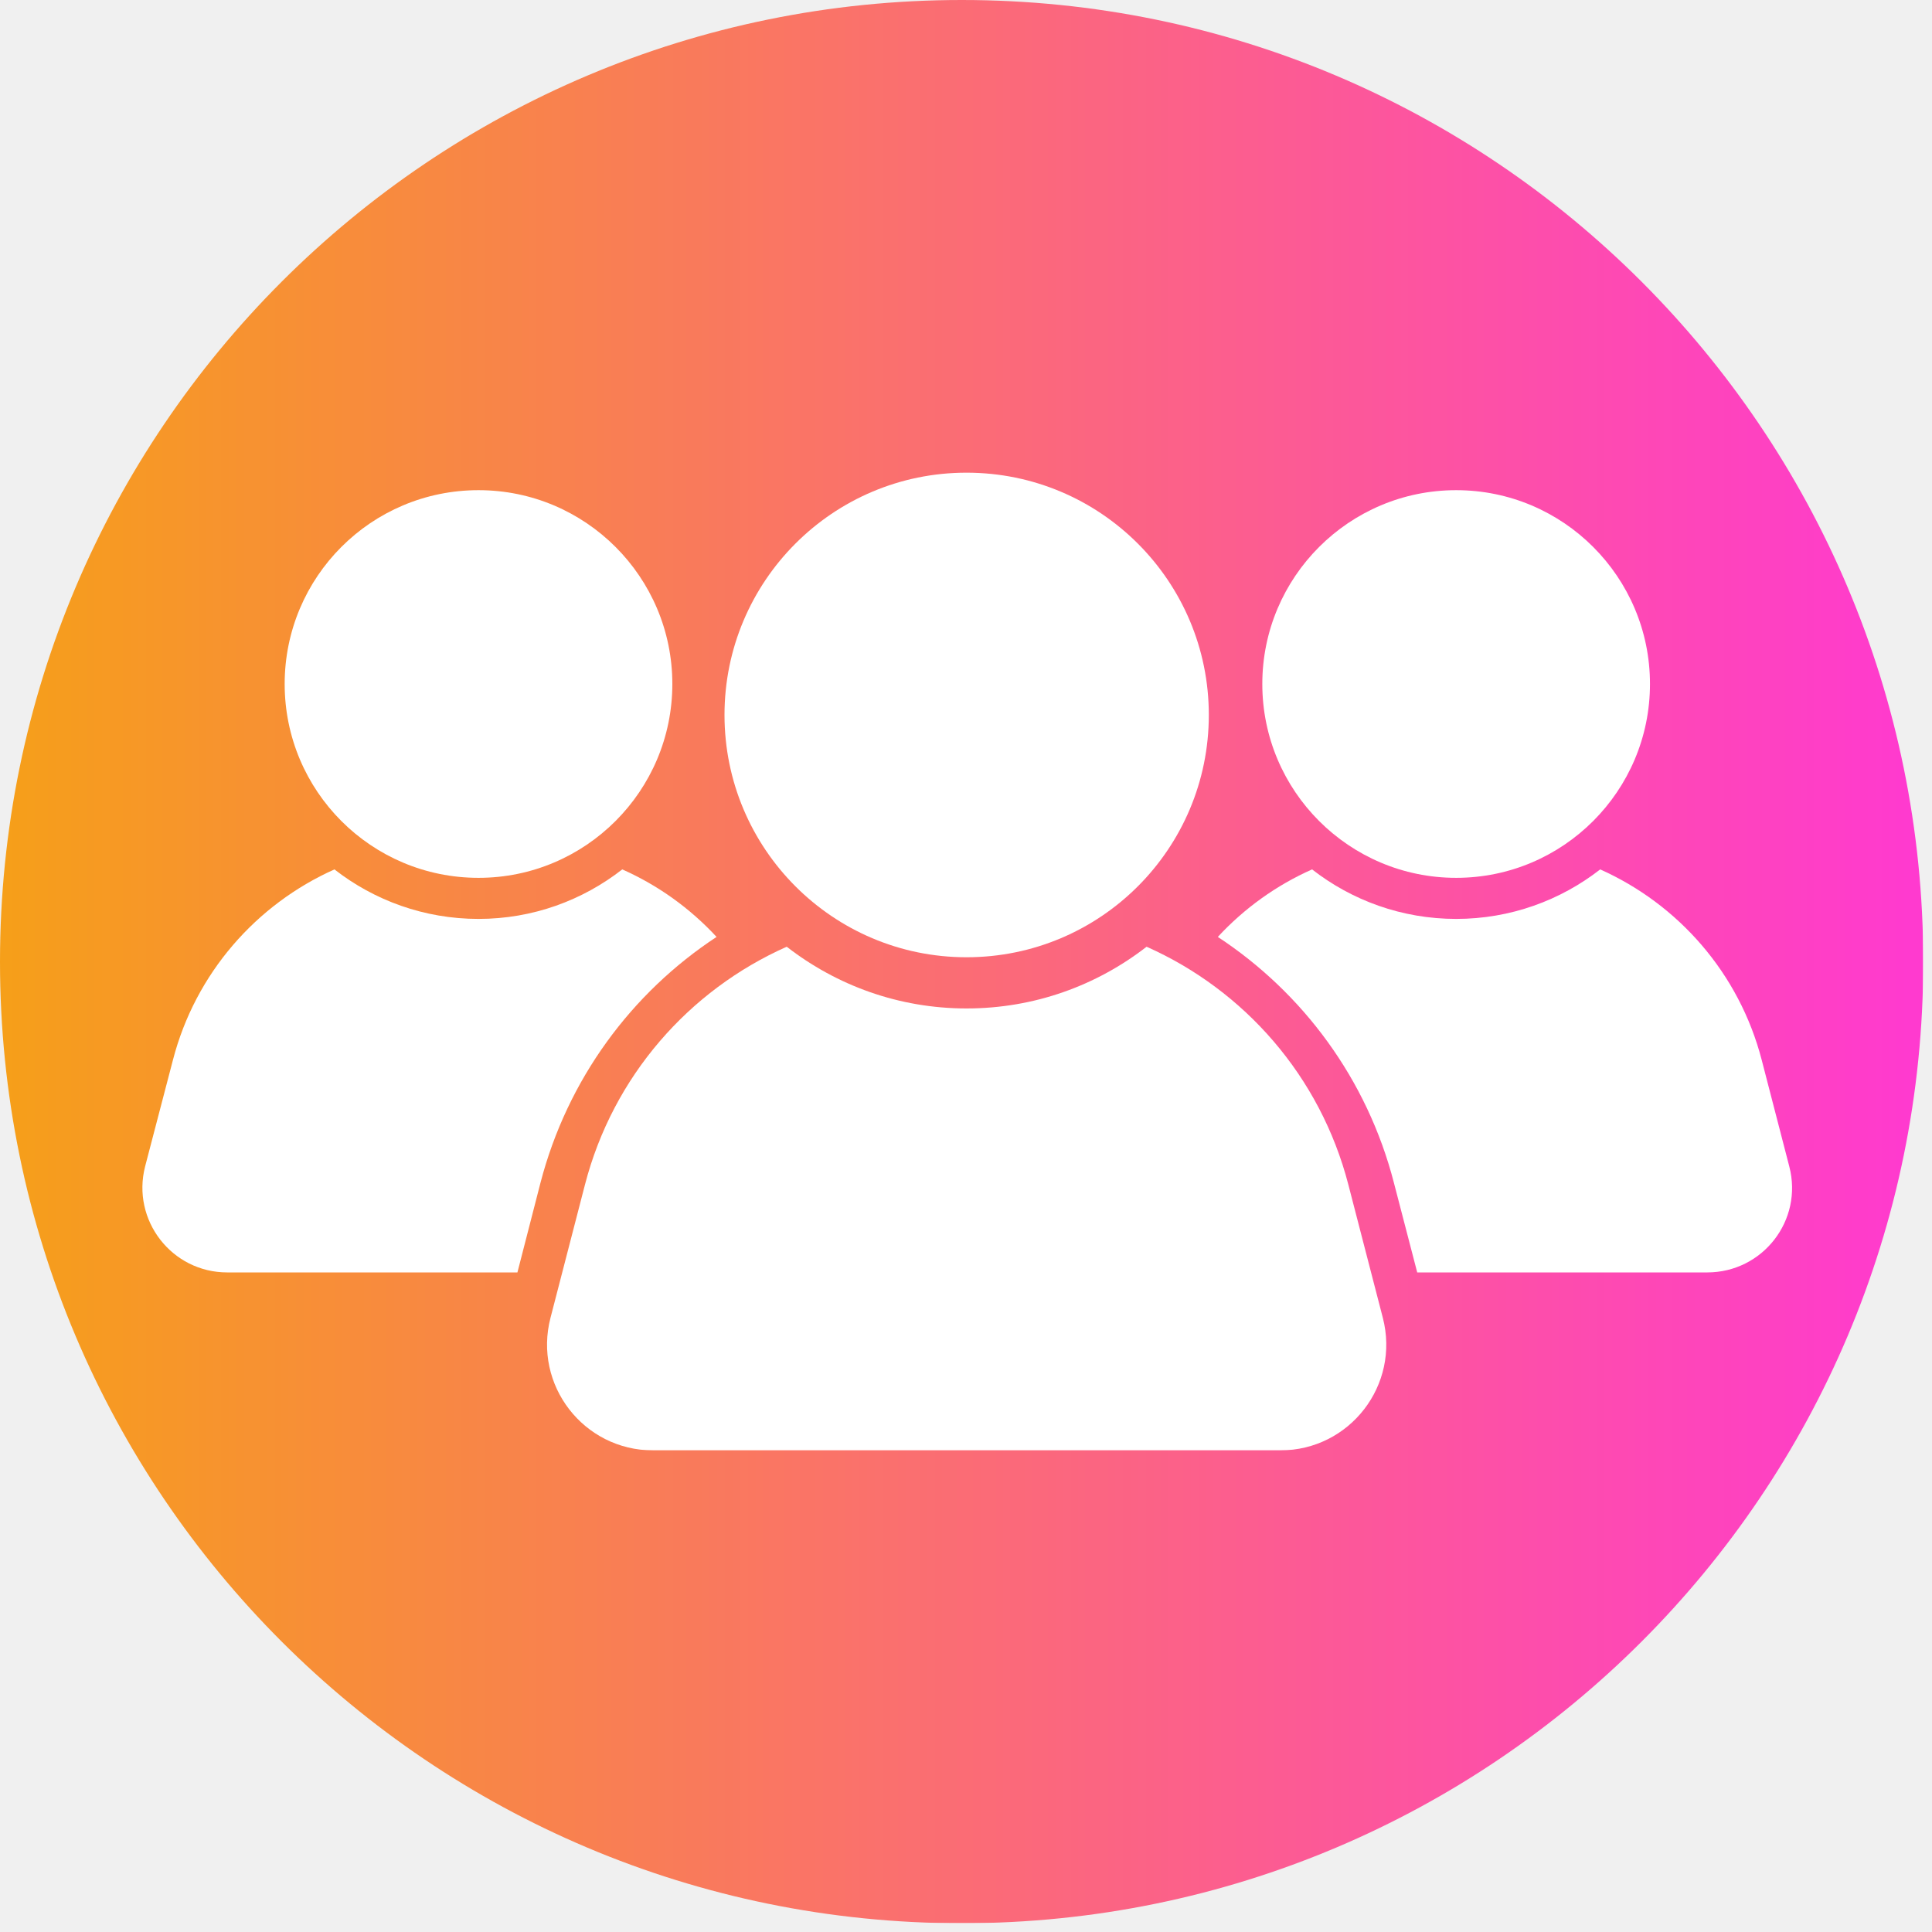
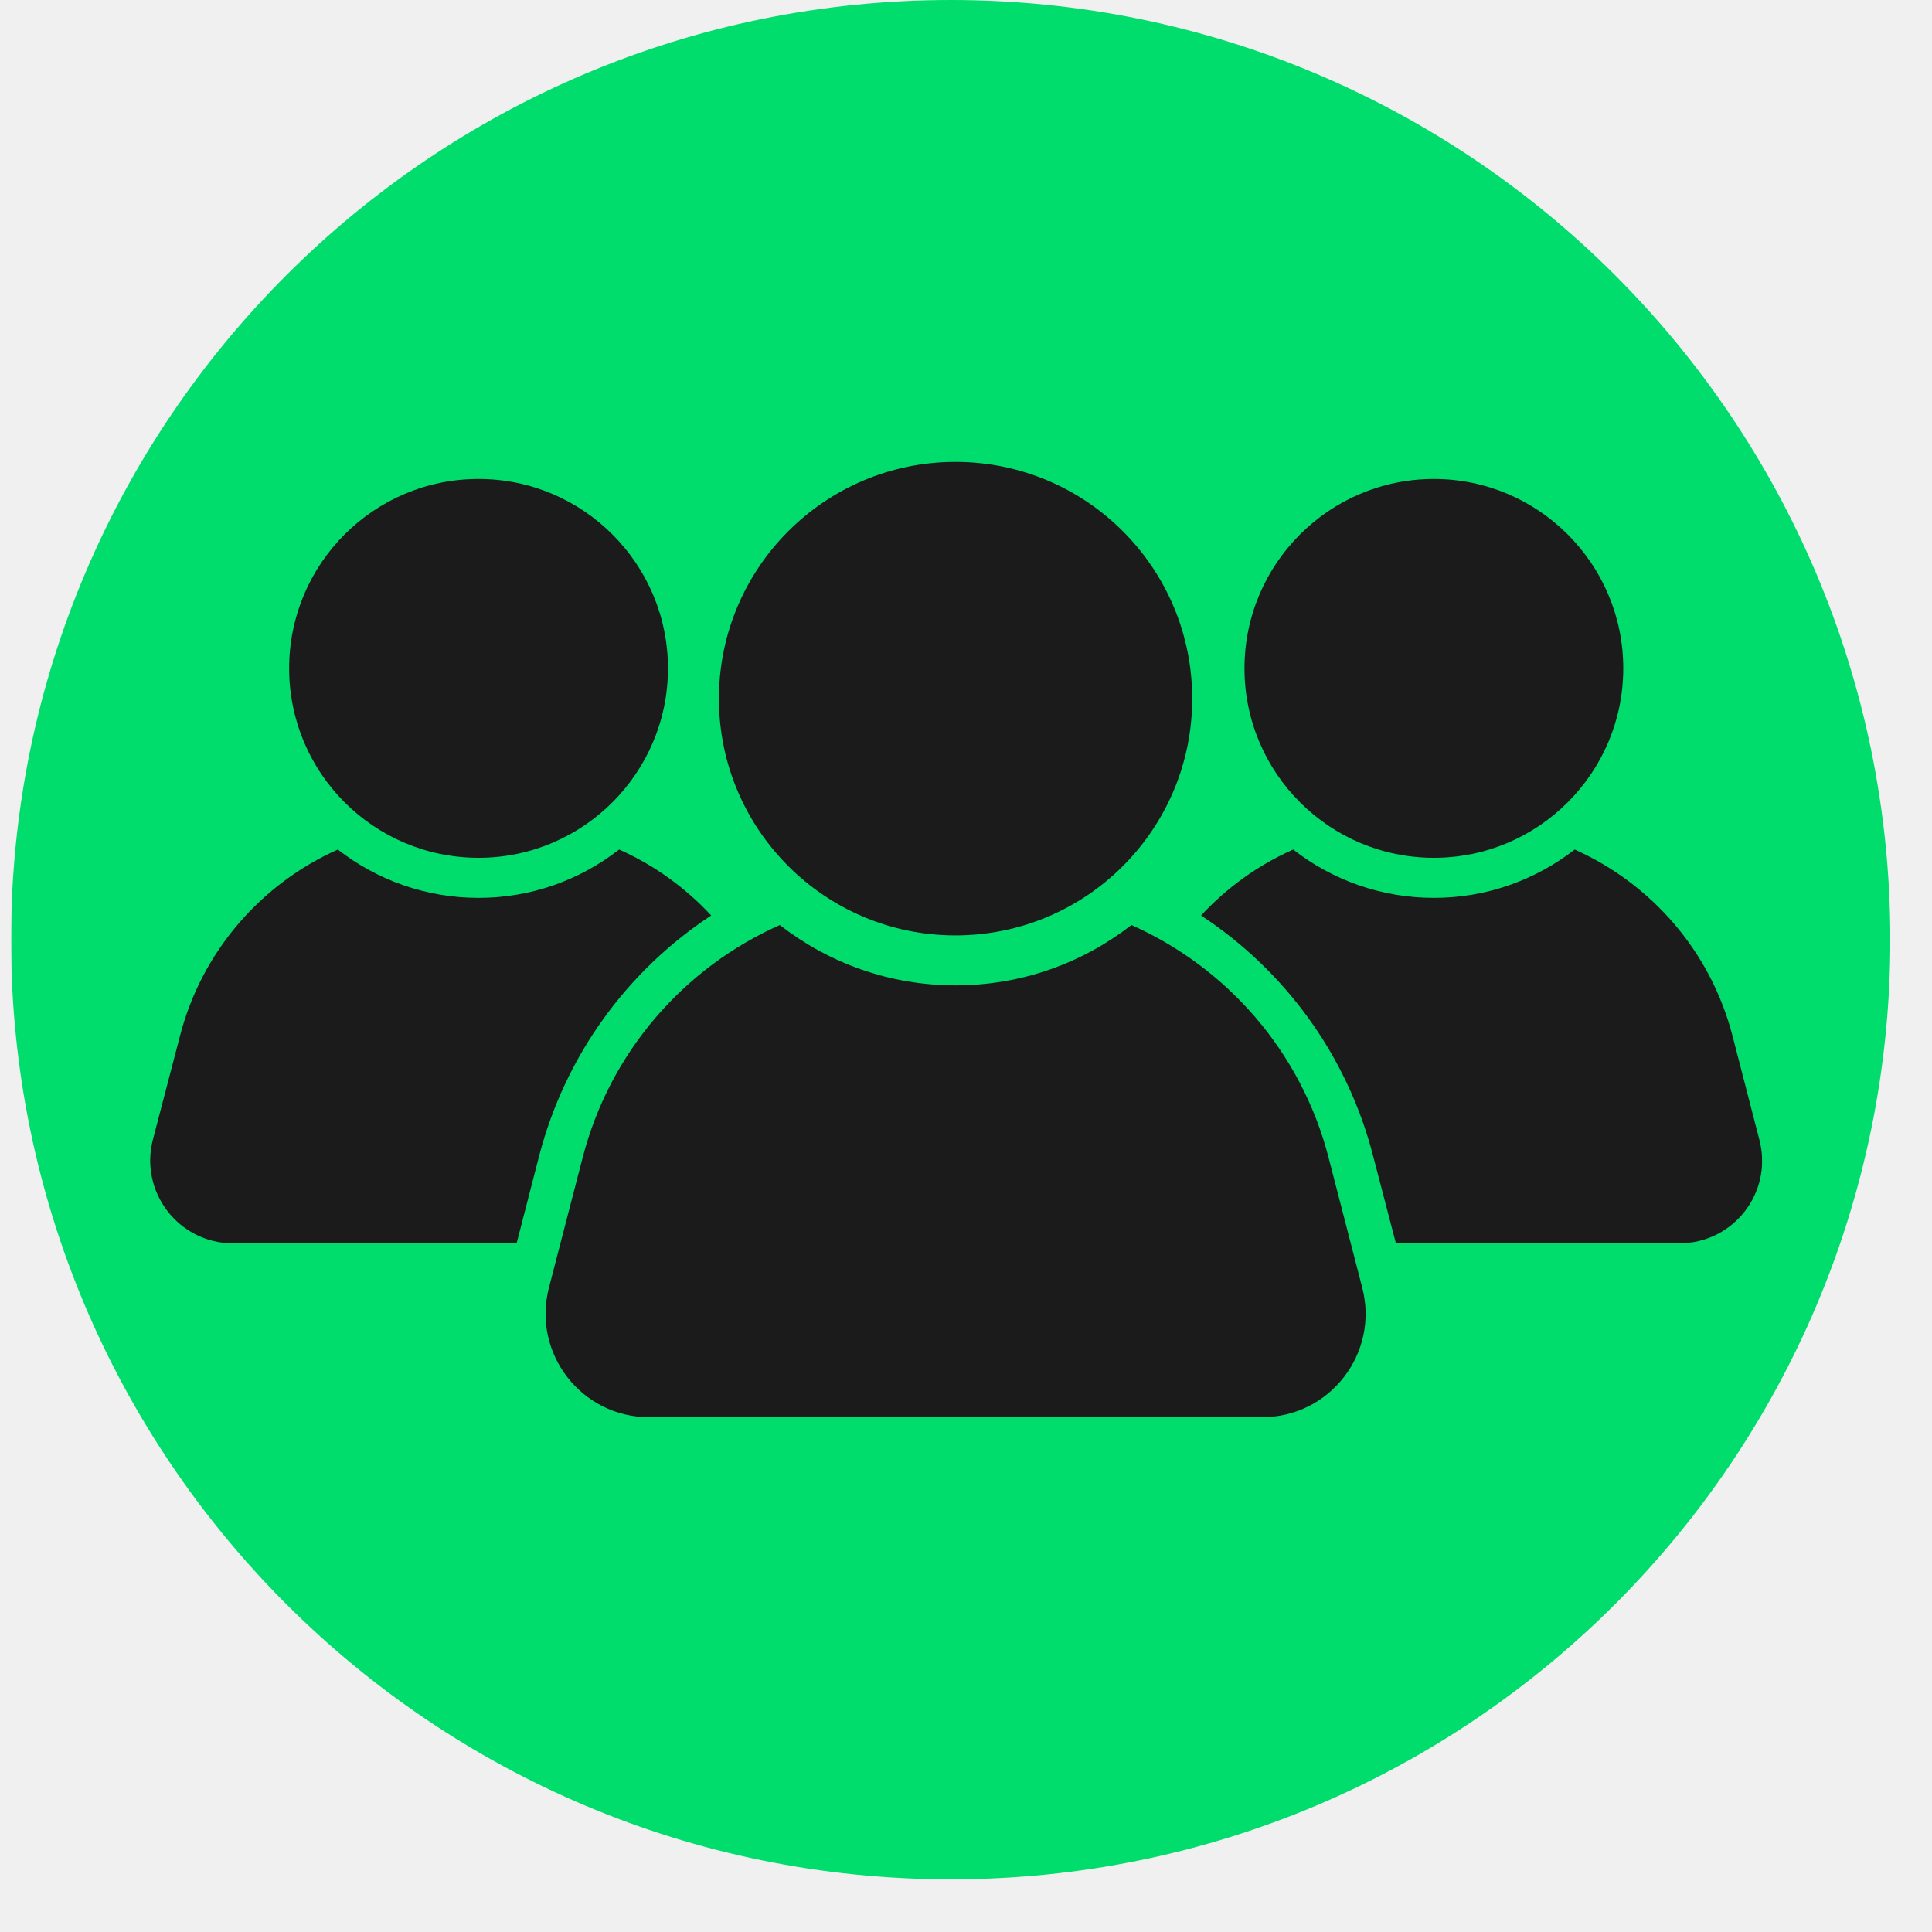
- <svg xmlns="http://www.w3.org/2000/svg" width="38" height="38" viewBox="0 0 38 38" fill="none">
-   <mask id="mask0_1414_8060" style="mask-type:luminance" maskUnits="userSpaceOnUse" x="0" y="0" width="38" height="38">
-     <path d="M0 0H37.828V37.828H0V0Z" fill="white" />
+ <svg xmlns="http://www.w3.org/2000/svg" width="35" height="35" viewBox="0 0 35 35" fill="none">
+   <mask id="mask0_1442_7516" style="mask-type:luminance" maskUnits="userSpaceOnUse" x="0" y="0" width="35" height="35">
+     <path d="M0.2 0H34.245V34.046H0.2V0Z" fill="white" />
  </mask>
-   <g mask="url(#mask0_1414_8060)">
-     <mask id="mask1_1414_8060" style="mask-type:luminance" maskUnits="userSpaceOnUse" x="0" y="0" width="38" height="38">
-       <path d="M18.917 0C8.469 0 0 8.469 0 18.917C0 29.359 8.469 37.828 18.917 37.828C29.359 37.828 37.828 29.359 37.828 18.917C37.828 8.469 29.359 0 18.917 0Z" fill="white" />
+   <g mask="url(#mask0_1442_7516)">
+     <mask id="mask1_1442_7516" style="mask-type:luminance" maskUnits="userSpaceOnUse" x="0" y="0" width="35" height="35">
+       <path d="M17.225 0C7.822 0 0.2 7.622 0.2 17.026C0.2 26.424 7.822 34.046 17.225 34.046C26.624 34.046 34.245 26.424 34.245 17.026C34.245 7.622 26.624 0 17.225 0Z" fill="white" />
    </mask>
-     <g mask="url(#mask1_1414_8060)">
-       <path d="M0 0H37.828V37.828H0V0Z" fill="url(#paint0_linear_1414_8060)" />
+     <g mask="url(#mask1_1442_7516)">
+       <path d="M0.2 0H34.245V34.046H0.2V0Z" fill="#00DD6C" />
    </g>
  </g>
-   <mask id="mask2_1414_8060" style="mask-type:luminance" maskUnits="userSpaceOnUse" x="13" y="9" width="11" height="11">
-     <path d="M13.334 9.275H24V19.999H13.334V9.275Z" fill="white" />
+   <mask id="mask2_1442_7516" style="mask-type:luminance" maskUnits="userSpaceOnUse" x="12" y="8" width="10" height="11">
+     <path d="M12.199 8.349H21.799V18.001H12.199V8.349Z" fill="white" />
  </mask>
-   <g mask="url(#mask2_1414_8060)">
-     <path d="M14.25 14.062C14.25 11.432 16.38 9.297 19.01 9.297C21.646 9.297 23.776 11.432 23.776 14.062C23.776 16.693 21.646 18.828 19.01 18.828C16.38 18.828 14.25 16.693 14.25 14.062Z" fill="white" />
+   <g mask="url(#mask2_1442_7516)">
+     <path d="M13.024 12.657C13.024 10.29 14.942 8.368 17.309 8.368C19.681 8.368 21.598 10.29 21.598 12.657C21.598 15.024 19.681 16.946 17.309 16.946C14.942 16.946 13.024 15.024 13.024 12.657Z" fill="#1B1B1B" />
  </g>
-   <mask id="mask3_1414_8060" style="mask-type:luminance" maskUnits="userSpaceOnUse" x="10" y="18" width="18" height="11">
-     <path d="M10.734 18.553H27.344V28.527H10.734V18.553Z" fill="white" />
+   <mask id="mask3_1442_7516" style="mask-type:luminance" maskUnits="userSpaceOnUse" x="9" y="16" width="16" height="10">
+     <path d="M9.86 16.697H24.809V25.674H9.86V16.697Z" fill="white" />
  </mask>
-   <g mask="url(#mask3_1414_8060)">
-     <path d="M27.198 25.918L26.521 23.303C25.969 21.168 24.474 19.475 22.552 18.621C21.573 19.381 20.349 19.835 19.011 19.835C17.677 19.835 16.453 19.381 15.474 18.621C13.552 19.475 12.057 21.168 11.505 23.303L10.828 25.918C10.484 27.241 11.479 28.527 12.844 28.527H25.182C26.547 28.527 27.542 27.241 27.198 25.918Z" fill="white" />
+   <g mask="url(#mask3_1442_7516)">
+     <path d="M24.678 23.326L24.069 20.972C23.572 19.05 22.227 17.527 20.497 16.758C19.616 17.443 18.514 17.851 17.309 17.851C16.109 17.851 15.008 17.443 14.127 16.758C12.397 17.527 11.052 19.05 10.555 20.972L9.945 23.326C9.636 24.516 10.531 25.674 11.759 25.674H22.864C24.092 25.674 24.988 24.516 24.678 23.326Z" fill="#1B1B1B" />
  </g>
-   <path d="M5.599 13.453C5.599 11.349 7.302 9.641 9.412 9.641C11.516 9.641 13.224 11.349 13.224 13.453C13.224 15.557 11.516 17.266 9.412 17.266C7.302 17.266 5.599 15.557 5.599 13.453Z" fill="white" />
-   <path d="M10.63 23.266C11.161 21.225 12.422 19.527 14.094 18.428C13.573 17.865 12.943 17.412 12.239 17.1C11.458 17.709 10.479 18.074 9.411 18.074C8.344 18.074 7.359 17.709 6.578 17.1C5.042 17.787 3.844 19.141 3.401 20.85L2.854 22.943C2.583 24.001 3.38 25.027 4.469 25.027H10.177L10.63 23.266Z" fill="white" />
-   <path d="M32.453 13.453C32.453 11.349 30.745 9.641 28.641 9.641C26.537 9.641 24.828 11.349 24.828 13.453C24.828 15.557 26.537 17.266 28.641 17.266C30.745 17.266 32.453 15.557 32.453 13.453Z" fill="white" />
-   <mask id="mask4_1414_8060" style="mask-type:luminance" maskUnits="userSpaceOnUse" x="23" y="17" width="13" height="9">
-     <path d="M23.953 17.068H35.25V25.079H23.953V17.068Z" fill="white" />
+   <path d="M5.238 12.108C5.238 10.215 6.771 8.677 8.67 8.677C10.563 8.677 12.101 10.215 12.101 12.108C12.101 14.002 10.563 15.54 8.67 15.54C6.771 15.54 5.238 14.002 5.238 12.108Z" fill="#1B1B1B" />
+   <path d="M9.767 20.94C10.245 19.102 11.38 17.574 12.884 16.585C12.415 16.079 11.848 15.671 11.216 15.39C10.512 15.938 9.631 16.266 8.67 16.266C7.709 16.266 6.823 15.938 6.12 15.39C4.737 16.008 3.659 17.227 3.261 18.765L2.769 20.649C2.525 21.601 3.242 22.524 4.222 22.524H9.359L9.767 20.94Z" fill="#1B1B1B" />
+   <path d="M29.407 12.108C29.407 10.215 27.87 8.677 25.976 8.677C24.082 8.677 22.545 10.215 22.545 12.108C22.545 14.002 24.082 15.54 25.976 15.54C27.87 15.54 29.407 14.002 29.407 12.108Z" fill="#1B1B1B" />
+   <mask id="mask4_1442_7516" style="mask-type:luminance" maskUnits="userSpaceOnUse" x="21" y="15" width="11" height="8">
+     <path d="M21.758 15.361H31.925V22.571H21.758V15.361Z" fill="white" />
  </mask>
-   <g mask="url(#mask4_1414_8060)">
-     <path d="M27.417 23.266C26.891 21.225 25.625 19.527 23.953 18.428C24.474 17.865 25.104 17.412 25.807 17.1C26.588 17.709 27.573 18.074 28.641 18.074C29.708 18.074 30.693 17.709 31.474 17.1C33.01 17.787 34.208 19.141 34.651 20.85L35.193 22.943C35.469 24.001 34.672 25.027 33.578 25.027H27.875L27.417 23.266Z" fill="white" />
+   <g mask="url(#mask4_1442_7516)">
+     <path d="M24.875 20.94C24.402 19.102 23.262 17.574 21.758 16.585C22.227 16.079 22.794 15.671 23.427 15.39C24.13 15.938 25.016 16.266 25.977 16.266C26.938 16.266 27.823 15.938 28.527 15.39C29.909 16.008 30.988 17.227 31.386 18.765L31.873 20.649C32.122 21.601 31.405 22.524 30.42 22.524H25.288L24.875 20.94Z" fill="#1B1B1B" />
  </g>
-   <defs>
-     <linearGradient id="paint0_linear_1414_8060" x1="-0" y1="18.914" x2="37.828" y2="18.914" gradientUnits="userSpaceOnUse">
-       <stop stop-color="#F69F19" />
-       <stop offset="0.004" stop-color="#F69F1A" />
-       <stop offset="0.008" stop-color="#F69E1A" />
-       <stop offset="0.012" stop-color="#F69E1B" />
-       <stop offset="0.016" stop-color="#F69E1C" />
-       <stop offset="0.02" stop-color="#F69D1D" />
-       <stop offset="0.023" stop-color="#F69D1D" />
-       <stop offset="0.027" stop-color="#F69C1E" />
-       <stop offset="0.031" stop-color="#F69C1F" />
-       <stop offset="0.035" stop-color="#F69C1F" />
-       <stop offset="0.039" stop-color="#F69B20" />
-       <stop offset="0.043" stop-color="#F69B21" />
-       <stop offset="0.047" stop-color="#F69A22" />
-       <stop offset="0.051" stop-color="#F79A22" />
-       <stop offset="0.055" stop-color="#F79A23" />
-       <stop offset="0.059" stop-color="#F79924" />
-       <stop offset="0.062" stop-color="#F79924" />
-       <stop offset="0.066" stop-color="#F79825" />
-       <stop offset="0.07" stop-color="#F79826" />
-       <stop offset="0.074" stop-color="#F79827" />
-       <stop offset="0.078" stop-color="#F79727" />
-       <stop offset="0.082" stop-color="#F79728" />
-       <stop offset="0.086" stop-color="#F79629" />
-       <stop offset="0.09" stop-color="#F79629" />
-       <stop offset="0.094" stop-color="#F7962A" />
-       <stop offset="0.098" stop-color="#F7952B" />
-       <stop offset="0.102" stop-color="#F7952C" />
-       <stop offset="0.105" stop-color="#F7942C" />
-       <stop offset="0.109" stop-color="#F7942D" />
-       <stop offset="0.113" stop-color="#F7942E" />
-       <stop offset="0.117" stop-color="#F7932E" />
-       <stop offset="0.121" stop-color="#F7932F" />
-       <stop offset="0.125" stop-color="#F79230" />
-       <stop offset="0.129" stop-color="#F79231" />
-       <stop offset="0.133" stop-color="#F79231" />
-       <stop offset="0.137" stop-color="#F79132" />
-       <stop offset="0.141" stop-color="#F79133" />
-       <stop offset="0.145" stop-color="#F79033" />
-       <stop offset="0.148" stop-color="#F79034" />
-       <stop offset="0.152" stop-color="#F79035" />
-       <stop offset="0.156" stop-color="#F78F36" />
-       <stop offset="0.16" stop-color="#F88F36" />
-       <stop offset="0.164" stop-color="#F88E37" />
-       <stop offset="0.168" stop-color="#F88E38" />
-       <stop offset="0.172" stop-color="#F88E38" />
-       <stop offset="0.176" stop-color="#F88D39" />
-       <stop offset="0.18" stop-color="#F88D3A" />
-       <stop offset="0.184" stop-color="#F88C3B" />
-       <stop offset="0.188" stop-color="#F88C3B" />
-       <stop offset="0.191" stop-color="#F88C3C" />
-       <stop offset="0.195" stop-color="#F88B3D" />
-       <stop offset="0.199" stop-color="#F88B3D" />
-       <stop offset="0.203" stop-color="#F88A3E" />
-       <stop offset="0.207" stop-color="#F88A3F" />
-       <stop offset="0.211" stop-color="#F88A40" />
-       <stop offset="0.215" stop-color="#F88940" />
-       <stop offset="0.219" stop-color="#F88941" />
-       <stop offset="0.223" stop-color="#F88842" />
-       <stop offset="0.227" stop-color="#F88842" />
-       <stop offset="0.23" stop-color="#F88843" />
-       <stop offset="0.234" stop-color="#F88744" />
-       <stop offset="0.238" stop-color="#F88745" />
-       <stop offset="0.242" stop-color="#F88645" />
-       <stop offset="0.246" stop-color="#F88646" />
-       <stop offset="0.25" stop-color="#F88647" />
-       <stop offset="0.254" stop-color="#F88547" />
-       <stop offset="0.258" stop-color="#F88548" />
-       <stop offset="0.262" stop-color="#F88449" />
-       <stop offset="0.266" stop-color="#F8844A" />
-       <stop offset="0.27" stop-color="#F8844A" />
-       <stop offset="0.273" stop-color="#F9834B" />
-       <stop offset="0.277" stop-color="#F9834C" />
-       <stop offset="0.281" stop-color="#F9824C" />
-       <stop offset="0.285" stop-color="#F9824D" />
-       <stop offset="0.289" stop-color="#F9824E" />
-       <stop offset="0.293" stop-color="#F9814F" />
-       <stop offset="0.297" stop-color="#F9814F" />
-       <stop offset="0.301" stop-color="#F98050" />
-       <stop offset="0.305" stop-color="#F98051" />
-       <stop offset="0.309" stop-color="#F98051" />
-       <stop offset="0.312" stop-color="#F97F52" />
-       <stop offset="0.316" stop-color="#F97F53" />
-       <stop offset="0.32" stop-color="#F97E54" />
-       <stop offset="0.324" stop-color="#F97E54" />
-       <stop offset="0.328" stop-color="#F97E55" />
-       <stop offset="0.332" stop-color="#F97D56" />
-       <stop offset="0.336" stop-color="#F97D56" />
-       <stop offset="0.34" stop-color="#F97C57" />
-       <stop offset="0.344" stop-color="#F97C58" />
-       <stop offset="0.348" stop-color="#F97C59" />
-       <stop offset="0.352" stop-color="#F97B59" />
-       <stop offset="0.355" stop-color="#F97B5A" />
-       <stop offset="0.359" stop-color="#F97A5B" />
-       <stop offset="0.363" stop-color="#F97A5B" />
-       <stop offset="0.367" stop-color="#F97A5C" />
-       <stop offset="0.371" stop-color="#F9795D" />
-       <stop offset="0.375" stop-color="#F9795E" />
-       <stop offset="0.379" stop-color="#F9785E" />
-       <stop offset="0.383" stop-color="#F9785F" />
-       <stop offset="0.387" stop-color="#FA7860" />
-       <stop offset="0.391" stop-color="#FA7760" />
-       <stop offset="0.395" stop-color="#FA7761" />
-       <stop offset="0.398" stop-color="#FA7662" />
-       <stop offset="0.402" stop-color="#FA7663" />
-       <stop offset="0.406" stop-color="#FA7663" />
-       <stop offset="0.41" stop-color="#FA7564" />
-       <stop offset="0.414" stop-color="#FA7565" />
-       <stop offset="0.418" stop-color="#FA7466" />
-       <stop offset="0.422" stop-color="#FA7466" />
-       <stop offset="0.426" stop-color="#FA7467" />
-       <stop offset="0.43" stop-color="#FA7368" />
-       <stop offset="0.434" stop-color="#FA7368" />
-       <stop offset="0.438" stop-color="#FA7369" />
-       <stop offset="0.441" stop-color="#FA726A" />
-       <stop offset="0.445" stop-color="#FA726B" />
-       <stop offset="0.449" stop-color="#FA716B" />
-       <stop offset="0.453" stop-color="#FA716C" />
-       <stop offset="0.457" stop-color="#FA716D" />
-       <stop offset="0.461" stop-color="#FA706D" />
-       <stop offset="0.465" stop-color="#FA706E" />
-       <stop offset="0.469" stop-color="#FA6F6F" />
-       <stop offset="0.473" stop-color="#FA6F70" />
-       <stop offset="0.477" stop-color="#FA6F70" />
-       <stop offset="0.48" stop-color="#FA6E71" />
-       <stop offset="0.484" stop-color="#FA6E72" />
-       <stop offset="0.488" stop-color="#FA6D72" />
-       <stop offset="0.492" stop-color="#FA6D73" />
-       <stop offset="0.496" stop-color="#FA6D74" />
-       <stop offset="0.5" stop-color="#FB6C75" />
-       <stop offset="0.504" stop-color="#FB6C75" />
-       <stop offset="0.508" stop-color="#FB6B76" />
-       <stop offset="0.512" stop-color="#FB6B77" />
-       <stop offset="0.516" stop-color="#FB6B77" />
-       <stop offset="0.52" stop-color="#FB6A78" />
-       <stop offset="0.523" stop-color="#FB6A79" />
-       <stop offset="0.527" stop-color="#FB697A" />
-       <stop offset="0.531" stop-color="#FB697A" />
-       <stop offset="0.535" stop-color="#FB697B" />
-       <stop offset="0.539" stop-color="#FB687C" />
-       <stop offset="0.543" stop-color="#FB687C" />
-       <stop offset="0.547" stop-color="#FB677D" />
-       <stop offset="0.551" stop-color="#FB677E" />
-       <stop offset="0.555" stop-color="#FB677F" />
-       <stop offset="0.559" stop-color="#FB667F" />
-       <stop offset="0.562" stop-color="#FB6680" />
-       <stop offset="0.566" stop-color="#FB6581" />
-       <stop offset="0.57" stop-color="#FB6581" />
-       <stop offset="0.574" stop-color="#FB6582" />
-       <stop offset="0.578" stop-color="#FB6483" />
-       <stop offset="0.582" stop-color="#FB6484" />
-       <stop offset="0.586" stop-color="#FB6384" />
-       <stop offset="0.59" stop-color="#FB6385" />
-       <stop offset="0.594" stop-color="#FB6386" />
-       <stop offset="0.598" stop-color="#FB6286" />
-       <stop offset="0.602" stop-color="#FB6287" />
-       <stop offset="0.605" stop-color="#FB6188" />
-       <stop offset="0.609" stop-color="#FC6189" />
-       <stop offset="0.613" stop-color="#FC6189" />
-       <stop offset="0.617" stop-color="#FC608A" />
-       <stop offset="0.621" stop-color="#FC608B" />
-       <stop offset="0.625" stop-color="#FC5F8B" />
-       <stop offset="0.629" stop-color="#FC5F8C" />
-       <stop offset="0.633" stop-color="#FC5F8D" />
-       <stop offset="0.637" stop-color="#FC5E8E" />
-       <stop offset="0.641" stop-color="#FC5E8E" />
-       <stop offset="0.645" stop-color="#FC5D8F" />
-       <stop offset="0.648" stop-color="#FC5D90" />
-       <stop offset="0.652" stop-color="#FC5D90" />
-       <stop offset="0.656" stop-color="#FC5C91" />
-       <stop offset="0.66" stop-color="#FC5C92" />
-       <stop offset="0.664" stop-color="#FC5B93" />
-       <stop offset="0.668" stop-color="#FC5B93" />
-       <stop offset="0.672" stop-color="#FC5B94" />
-       <stop offset="0.676" stop-color="#FC5A95" />
-       <stop offset="0.68" stop-color="#FC5A95" />
-       <stop offset="0.684" stop-color="#FC5996" />
-       <stop offset="0.688" stop-color="#FC5997" />
-       <stop offset="0.691" stop-color="#FC5998" />
-       <stop offset="0.695" stop-color="#FC5898" />
-       <stop offset="0.699" stop-color="#FC5899" />
-       <stop offset="0.703" stop-color="#FC579A" />
-       <stop offset="0.707" stop-color="#FC579A" />
-       <stop offset="0.711" stop-color="#FC579B" />
-       <stop offset="0.715" stop-color="#FC569C" />
-       <stop offset="0.719" stop-color="#FC569D" />
-       <stop offset="0.723" stop-color="#FD559D" />
-       <stop offset="0.727" stop-color="#FD559E" />
-       <stop offset="0.73" stop-color="#FD559F" />
-       <stop offset="0.734" stop-color="#FD549F" />
-       <stop offset="0.738" stop-color="#FD54A0" />
-       <stop offset="0.742" stop-color="#FD53A1" />
-       <stop offset="0.746" stop-color="#FD53A2" />
-       <stop offset="0.75" stop-color="#FD53A2" />
-       <stop offset="0.754" stop-color="#FD52A3" />
-       <stop offset="0.758" stop-color="#FD52A4" />
-       <stop offset="0.762" stop-color="#FD51A4" />
-       <stop offset="0.766" stop-color="#FD51A5" />
-       <stop offset="0.77" stop-color="#FD51A6" />
-       <stop offset="0.773" stop-color="#FD50A7" />
-       <stop offset="0.777" stop-color="#FD50A7" />
-       <stop offset="0.781" stop-color="#FD4FA8" />
-       <stop offset="0.785" stop-color="#FD4FA9" />
-       <stop offset="0.789" stop-color="#FD4FA9" />
-       <stop offset="0.793" stop-color="#FD4EAA" />
-       <stop offset="0.797" stop-color="#FD4EAB" />
-       <stop offset="0.801" stop-color="#FD4DAC" />
-       <stop offset="0.805" stop-color="#FD4DAC" />
-       <stop offset="0.809" stop-color="#FD4DAD" />
-       <stop offset="0.812" stop-color="#FD4CAE" />
-       <stop offset="0.816" stop-color="#FD4CAE" />
-       <stop offset="0.82" stop-color="#FD4BAF" />
-       <stop offset="0.824" stop-color="#FD4BB0" />
-       <stop offset="0.828" stop-color="#FD4BB1" />
-       <stop offset="0.832" stop-color="#FD4AB1" />
-       <stop offset="0.836" stop-color="#FE4AB2" />
-       <stop offset="0.84" stop-color="#FE49B3" />
-       <stop offset="0.844" stop-color="#FE49B3" />
-       <stop offset="0.848" stop-color="#FE49B4" />
-       <stop offset="0.852" stop-color="#FE48B5" />
-       <stop offset="0.855" stop-color="#FE48B6" />
-       <stop offset="0.859" stop-color="#FE47B6" />
-       <stop offset="0.863" stop-color="#FE47B7" />
-       <stop offset="0.867" stop-color="#FE47B8" />
-       <stop offset="0.871" stop-color="#FE46B8" />
-       <stop offset="0.875" stop-color="#FE46B9" />
-       <stop offset="0.879" stop-color="#FE45BA" />
-       <stop offset="0.883" stop-color="#FE45BB" />
-       <stop offset="0.887" stop-color="#FE45BB" />
-       <stop offset="0.891" stop-color="#FE44BC" />
-       <stop offset="0.895" stop-color="#FE44BD" />
-       <stop offset="0.898" stop-color="#FE43BD" />
-       <stop offset="0.902" stop-color="#FE43BE" />
-       <stop offset="0.906" stop-color="#FE43BF" />
-       <stop offset="0.91" stop-color="#FE42C0" />
-       <stop offset="0.914" stop-color="#FE42C0" />
-       <stop offset="0.918" stop-color="#FE42C1" />
-       <stop offset="0.922" stop-color="#FE41C2" />
-       <stop offset="0.926" stop-color="#FE41C2" />
-       <stop offset="0.93" stop-color="#FE40C3" />
-       <stop offset="0.934" stop-color="#FE40C4" />
-       <stop offset="0.938" stop-color="#FE40C5" />
-       <stop offset="0.941" stop-color="#FE3FC5" />
-       <stop offset="0.945" stop-color="#FF3FC6" />
-       <stop offset="0.949" stop-color="#FF3EC7" />
-       <stop offset="0.953" stop-color="#FF3EC7" />
-       <stop offset="0.957" stop-color="#FF3EC8" />
-       <stop offset="0.961" stop-color="#FF3DC9" />
-       <stop offset="0.965" stop-color="#FF3DCA" />
-       <stop offset="0.969" stop-color="#FF3CCA" />
-       <stop offset="0.973" stop-color="#FF3CCB" />
-       <stop offset="0.977" stop-color="#FF3CCC" />
-       <stop offset="0.98" stop-color="#FF3BCC" />
-       <stop offset="0.984" stop-color="#FF3BCD" />
-       <stop offset="0.988" stop-color="#FF3ACE" />
-       <stop offset="0.992" stop-color="#FF3ACF" />
-       <stop offset="0.996" stop-color="#FF3ACF" />
-       <stop offset="1" stop-color="#FF39D0" />
-     </linearGradient>
-   </defs>
</svg>
